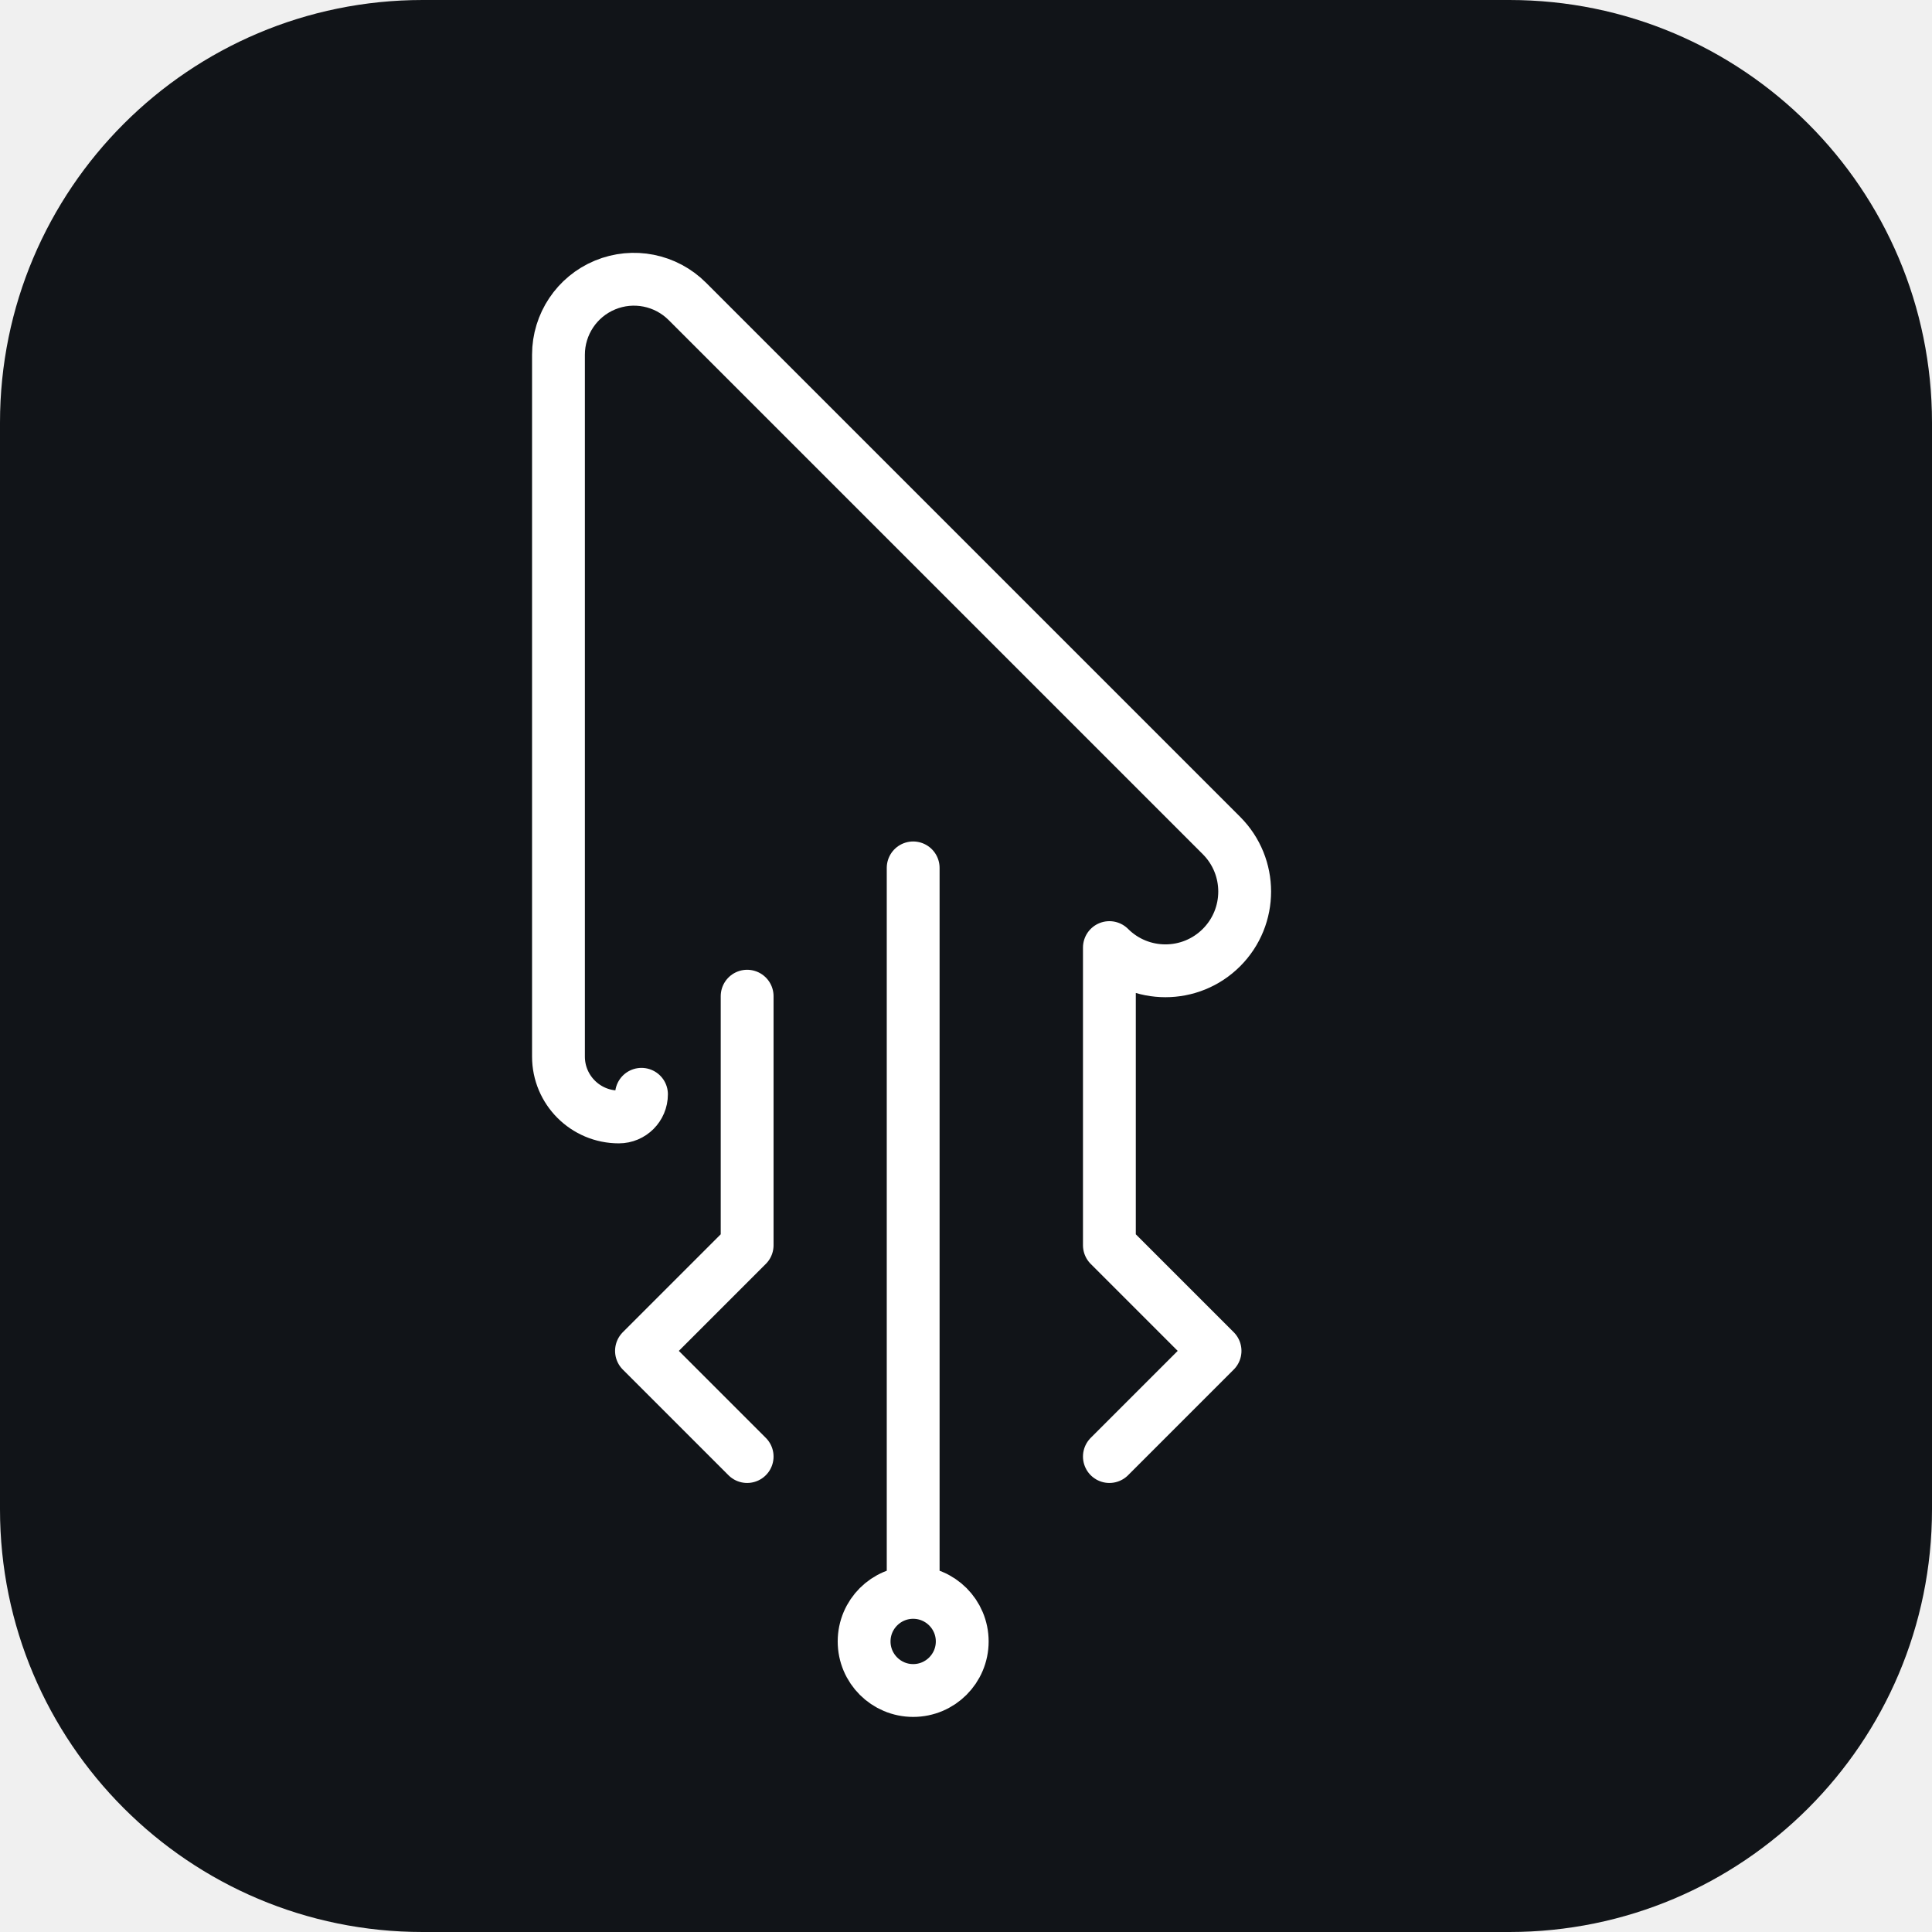
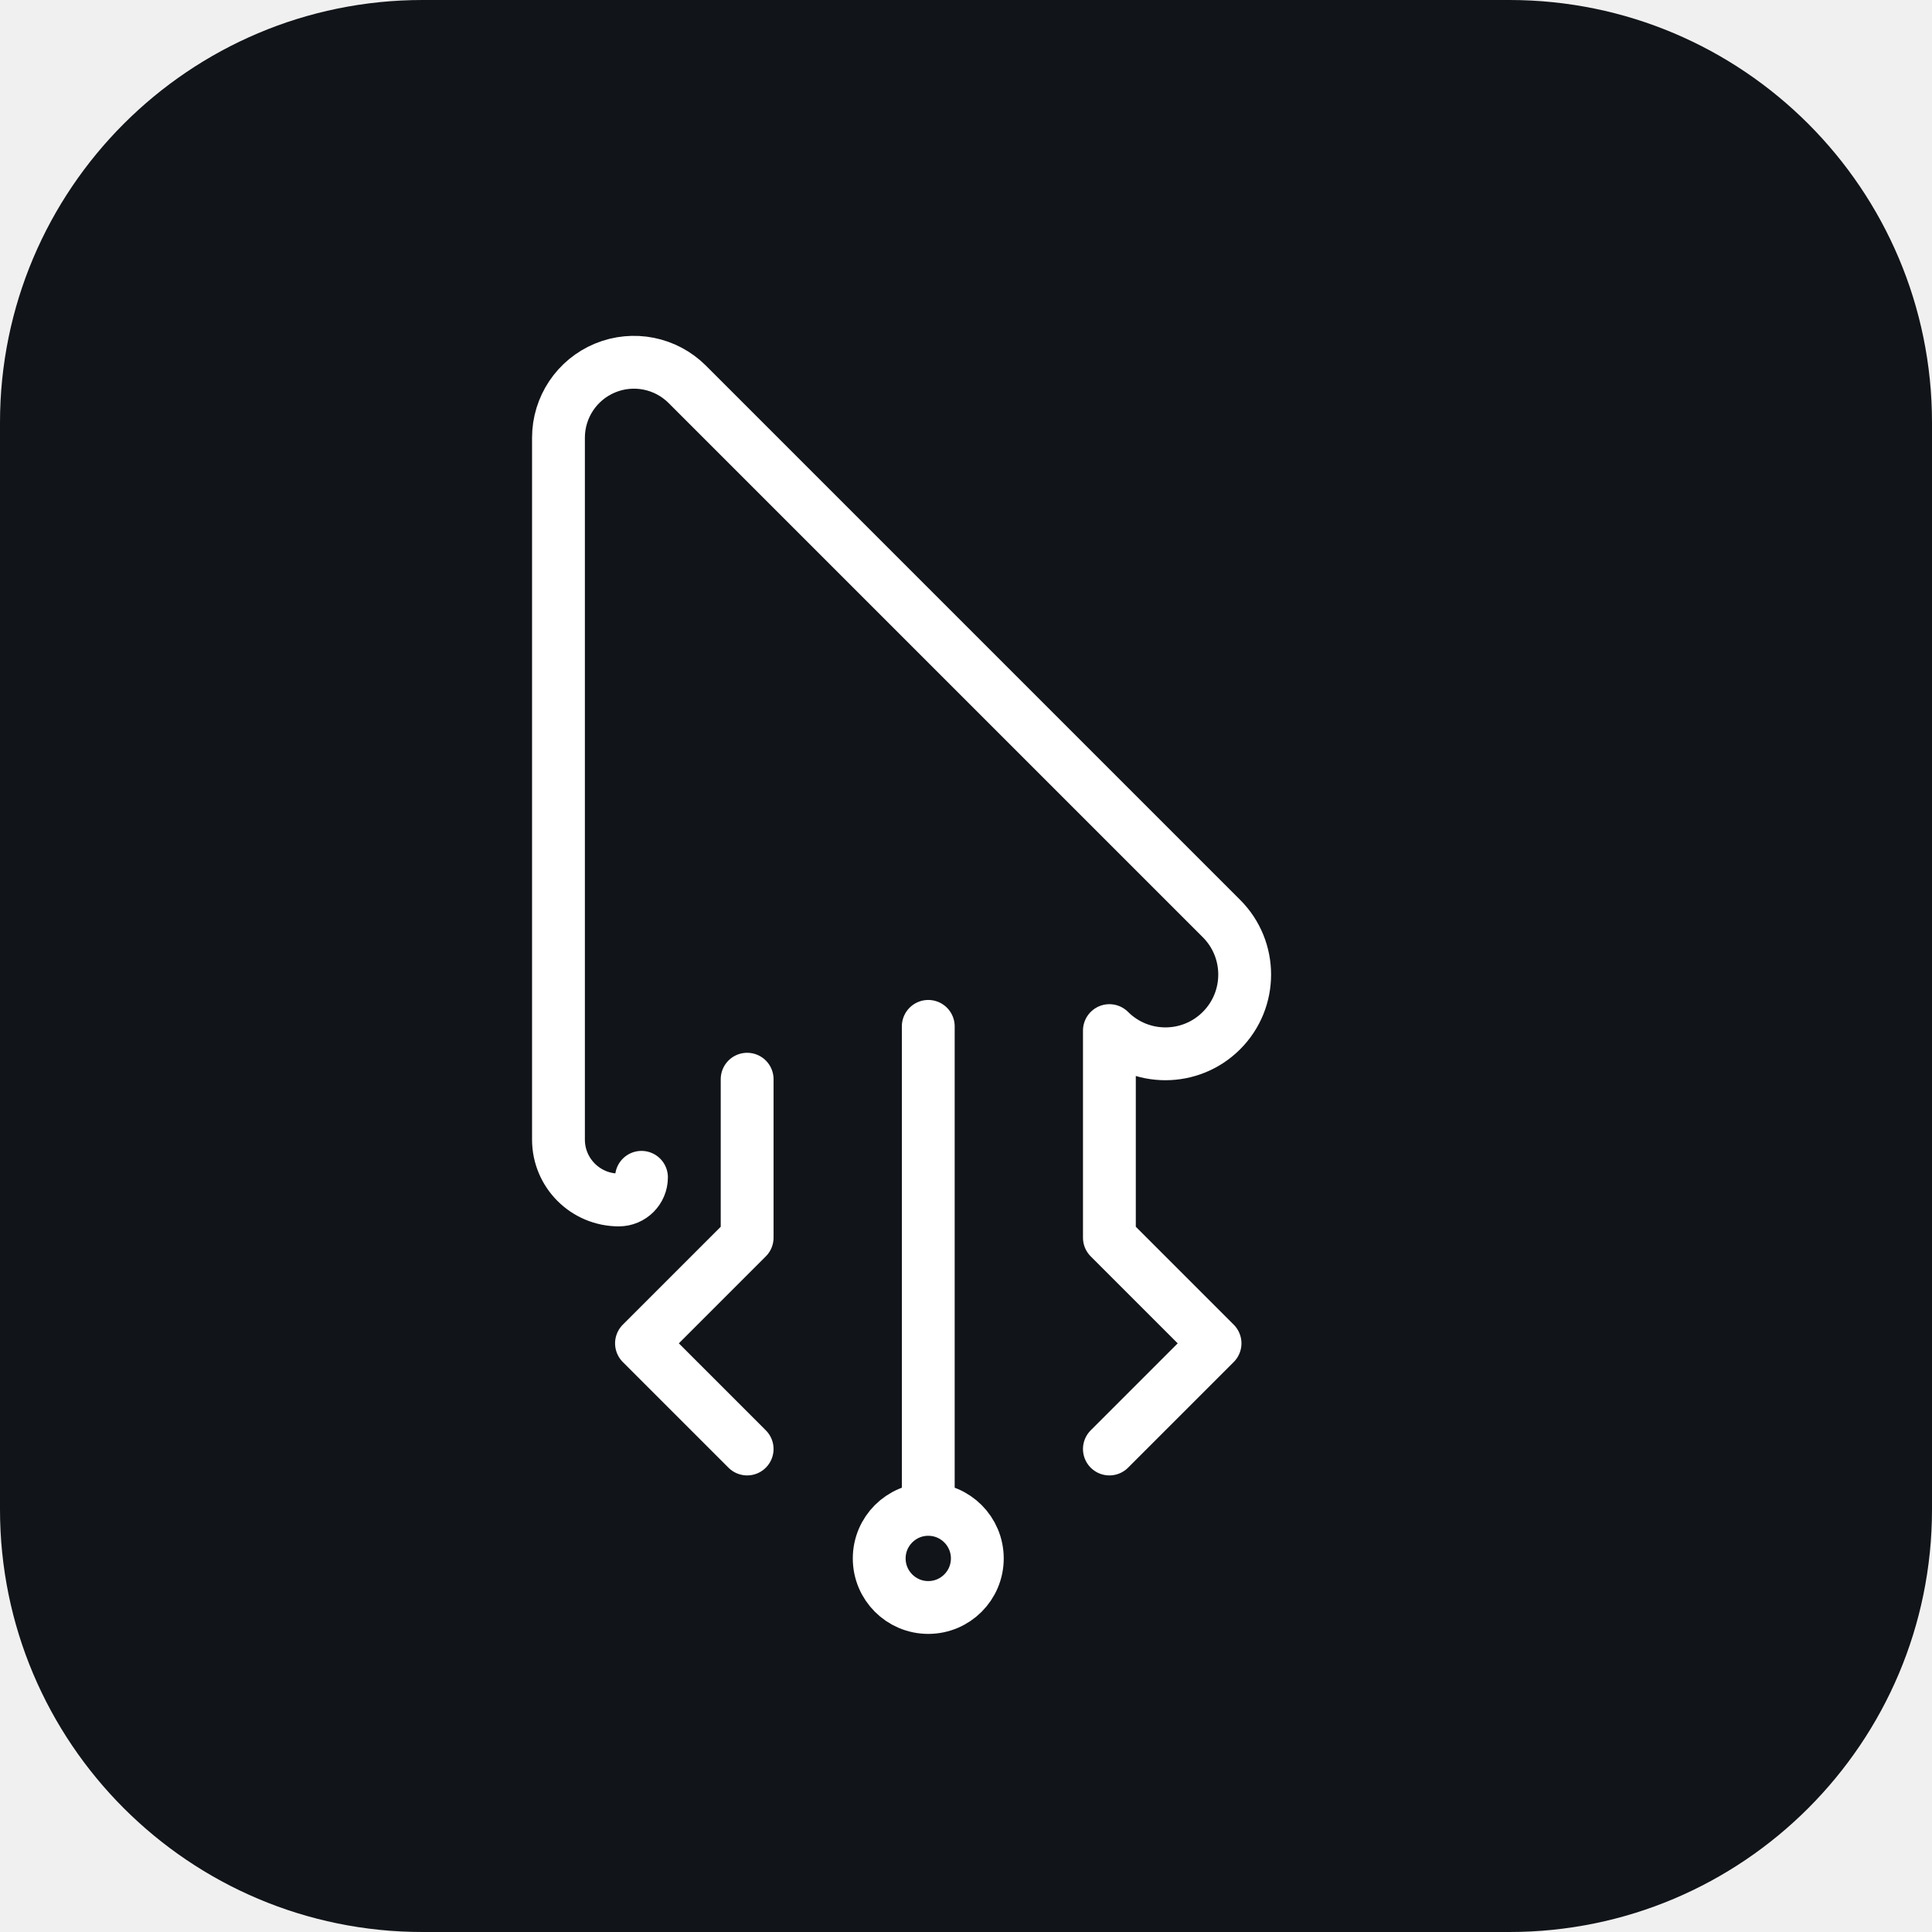
<svg xmlns="http://www.w3.org/2000/svg" width="256" height="256" viewBox="0 0 256 256">
  <rect width="256" height="256" rx="56" fill="#111418" />
-   <g transform="translate(128 128) scale(1.0) translate(-95 -113)">
-     <path d="M52 130a3 3 0 0 1-3 3a8 8 0 0 1-8-8V32a10 10 0 0 1 17.07-7.07L128.85 95.71A10.5 10.5 0 1 1 114 110.56V150l14 14l-14 14M88 100v96M94.5 202.5a6.5 6.5 0 1 1-13 0a6.5 6.5 0 1 1 13 0ZM66 117v33l-14 14l14 14" fill="none" stroke="#ffffff" stroke-width="7" stroke-linecap="round" stroke-linejoin="round" />
+   <g transform="translate(128 128) scale(1.0) translate(-95 -102)">
+     <path d="M52 130a3 3 0 0 1-3 3a8 8 0 0 1-8-8V32a10 10 0 0 1 17.07-7.07L128.85 95.71A10.5 10.5 0 1 1 114 110.56V138l14 14l-14 14M90 110v64M96.5 180.5a6.5 6.5 0 1 1-13 0a6.5 6.5 0 1 1 13 0ZM66 117v21l-14 14l14 14" fill="none" stroke="#ffffff" stroke-width="7" stroke-linecap="round" stroke-linejoin="round" />
  </g>
</svg>
